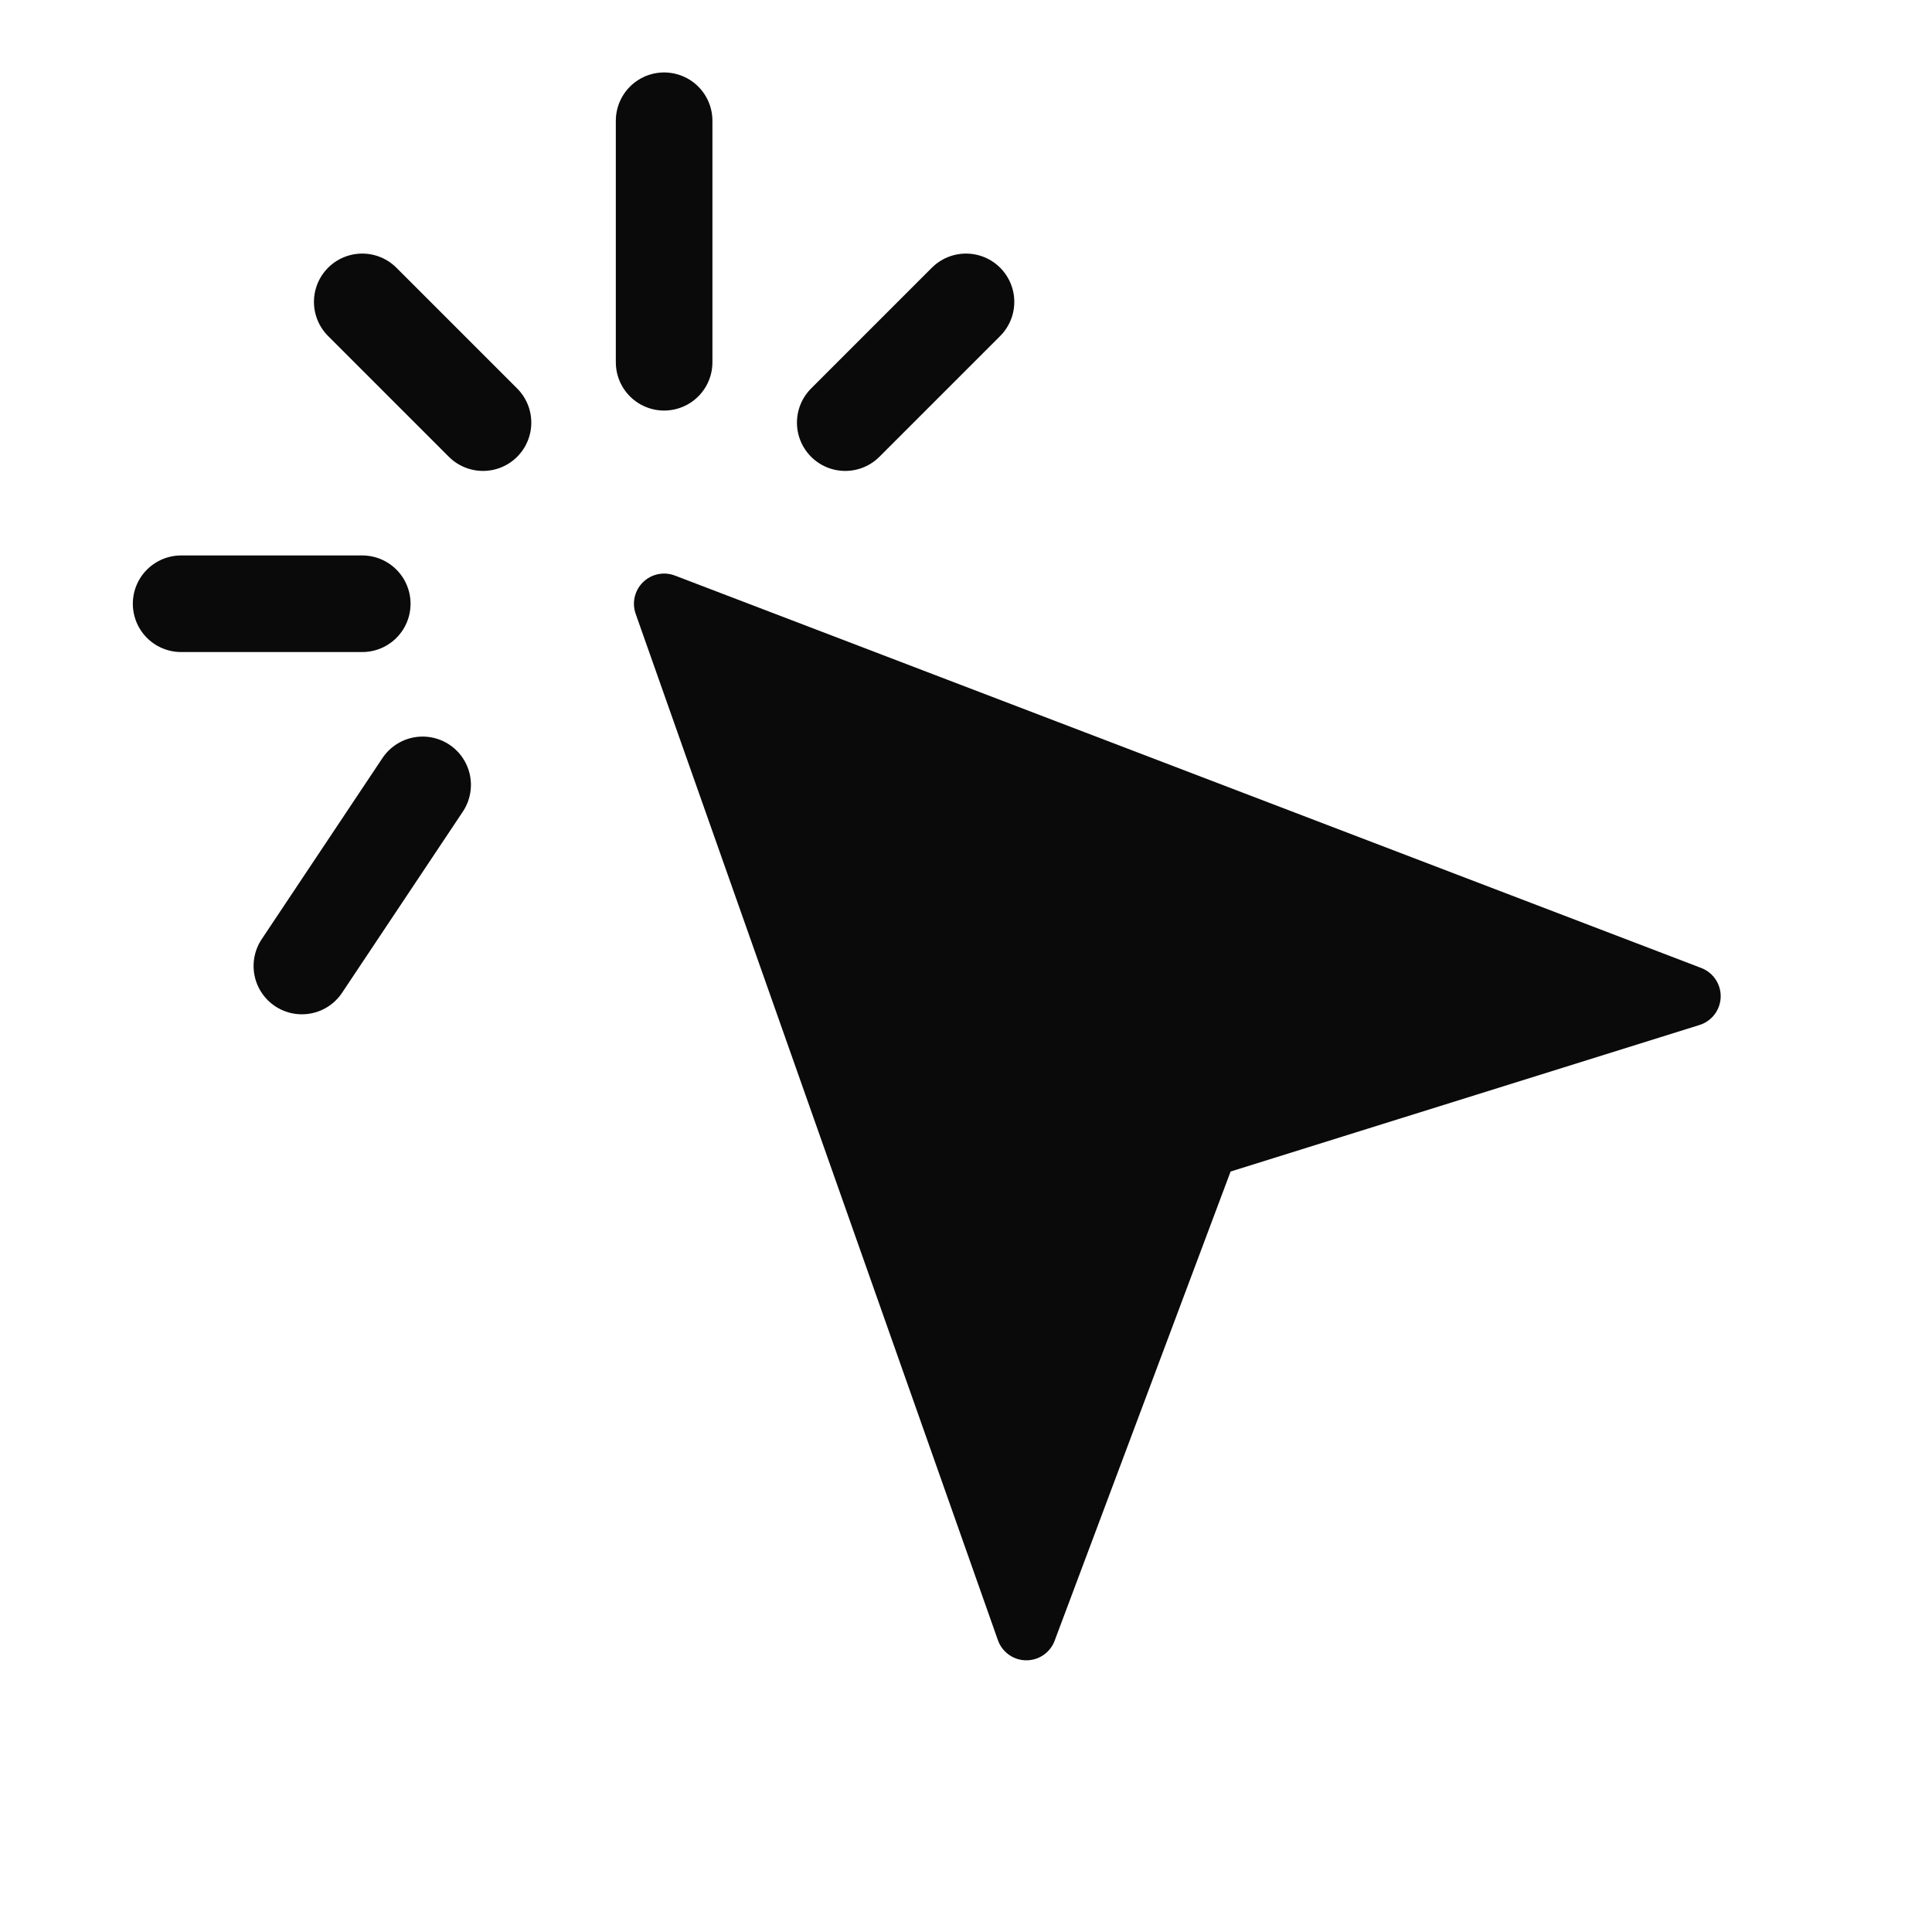
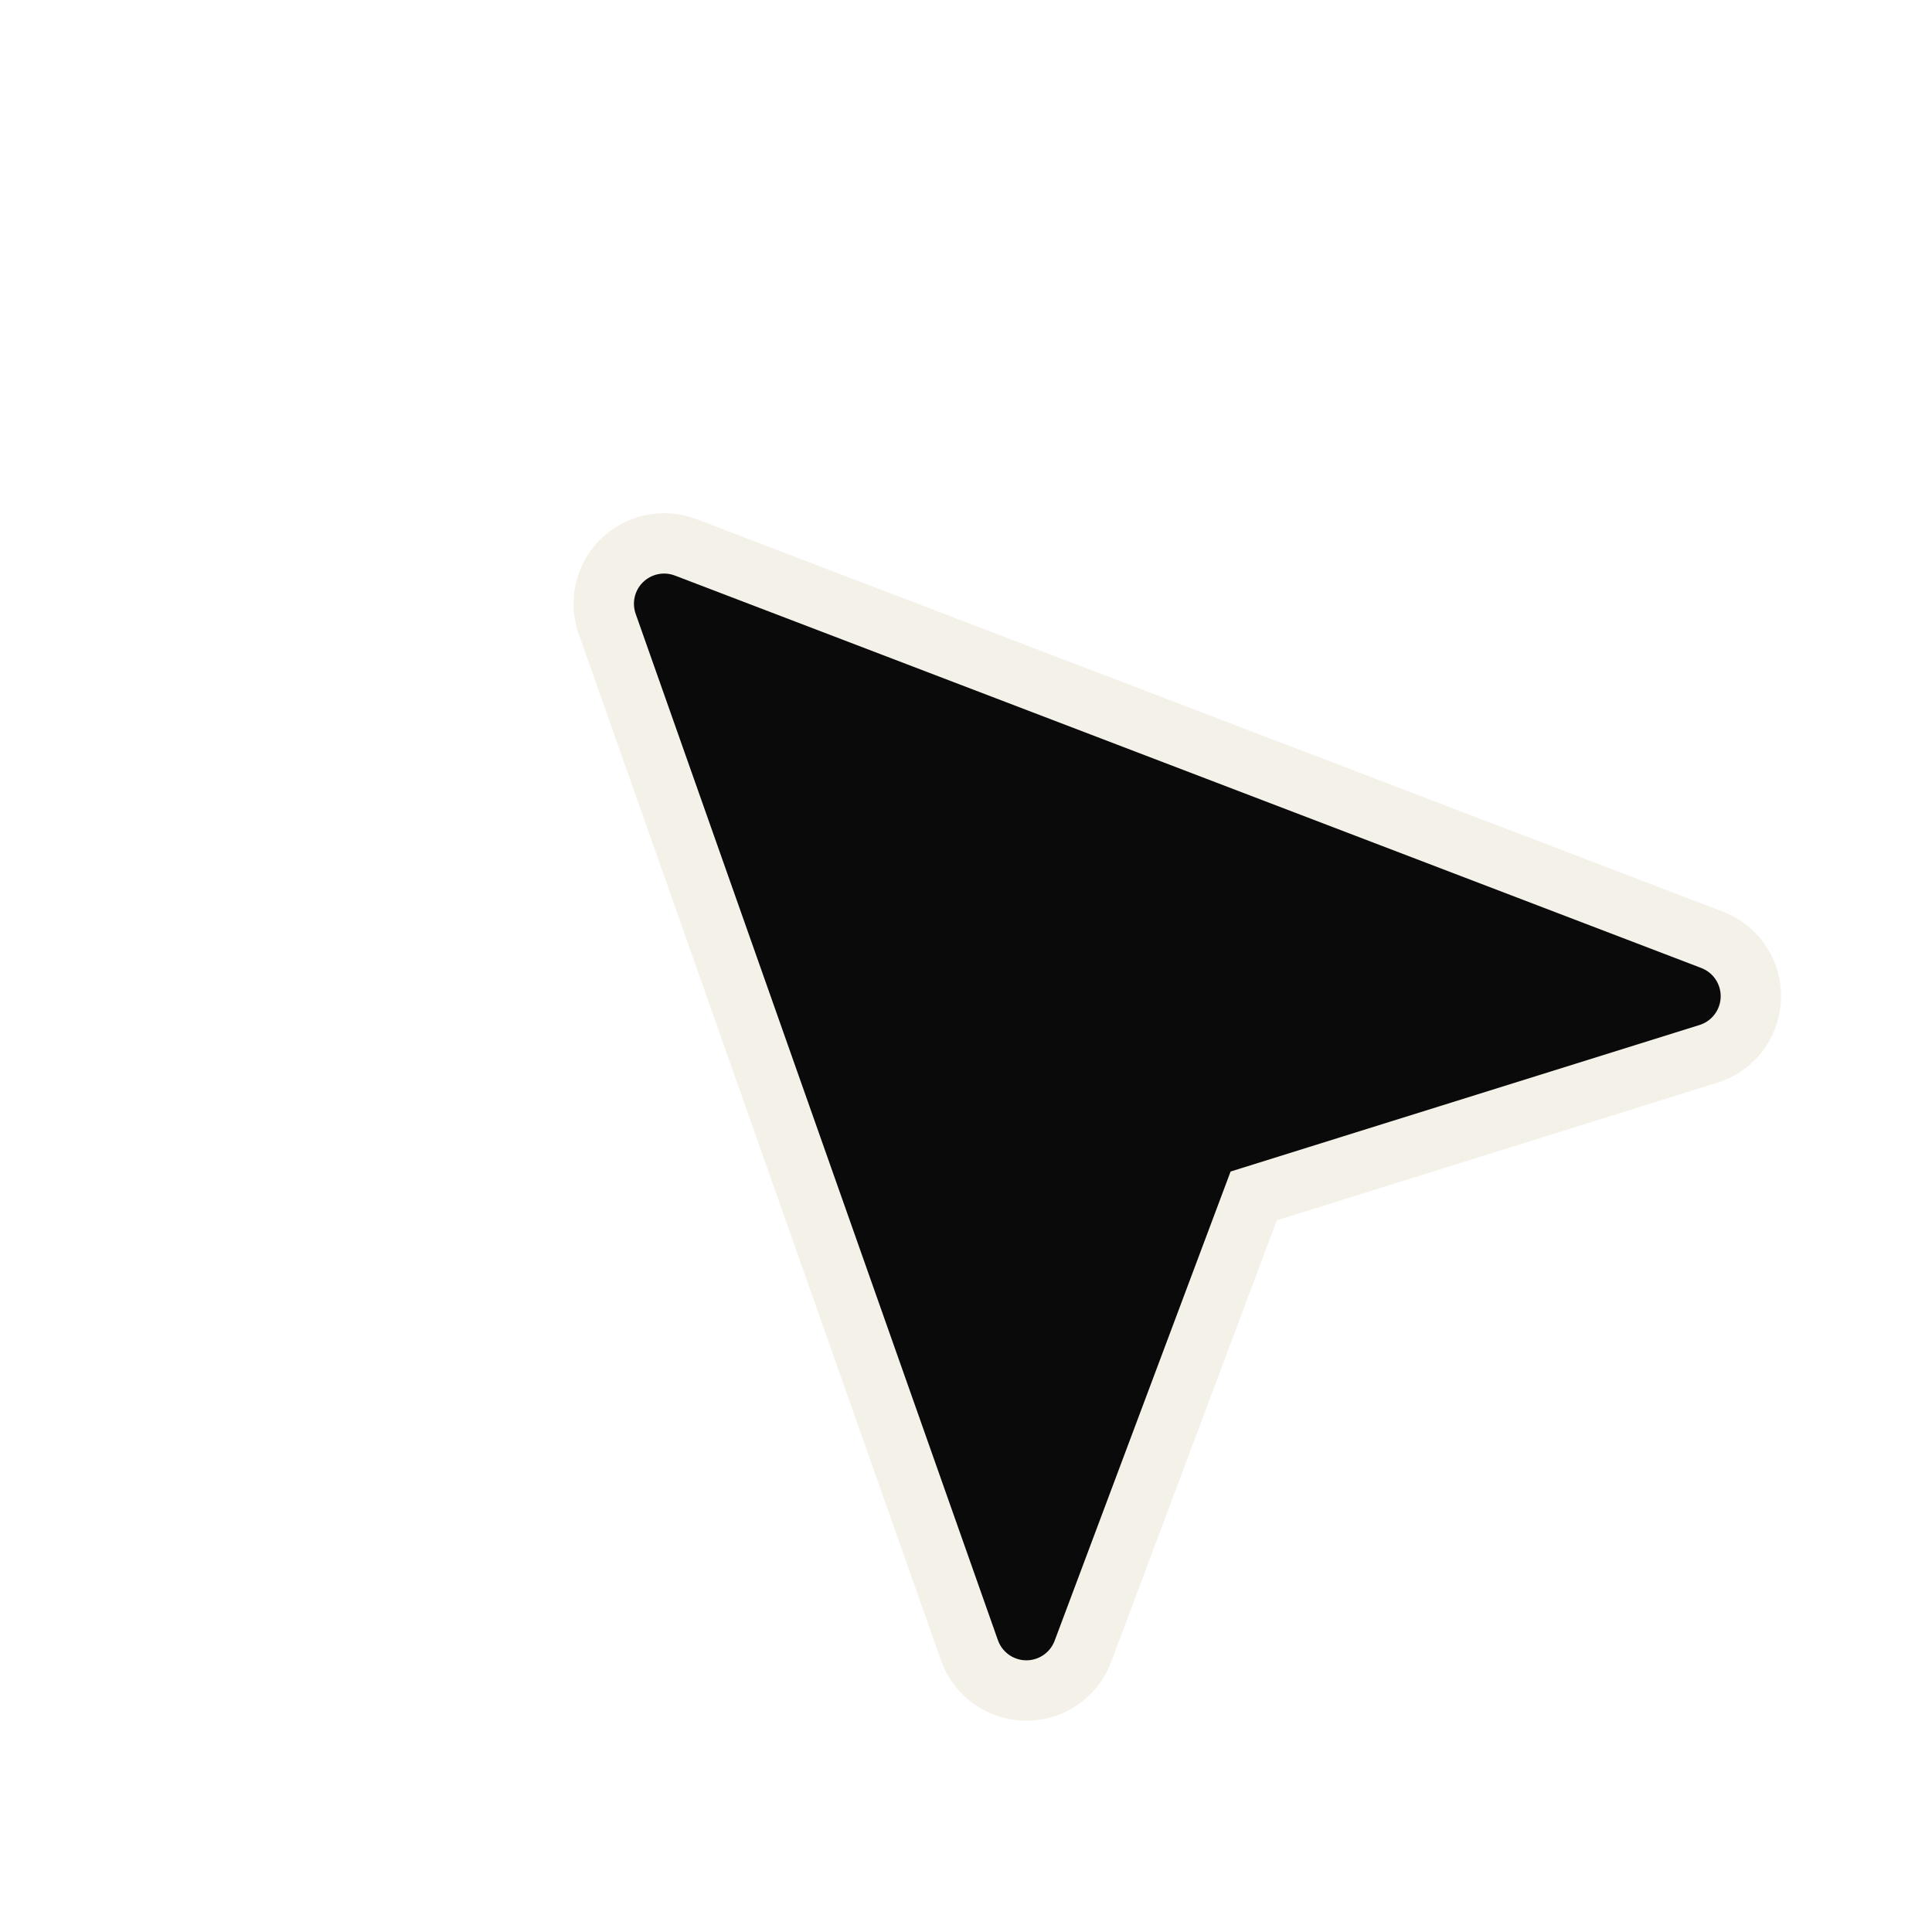
<svg xmlns="http://www.w3.org/2000/svg" width="32" height="32" viewBox="0 0 32 32">
-   <path d="M11 2v4M16 5l-2 2M6 5l2 2M3 10h3M5 16l2-3" stroke="#0a0a0a" stroke-width="1.6" stroke-linecap="round" />
+   <path d="M11 10l17 6.5-8 2.5-3 8z" fill="#0a0a0a" stroke="#f4f1e8" stroke-width="3" stroke-linejoin="round" paint-order="stroke" />
  <path d="M11 10l17 6.5-8 2.5-3 8z" fill="#0a0a0a" stroke="#0a0a0a" stroke-width="1" stroke-linejoin="round" />
</svg>
